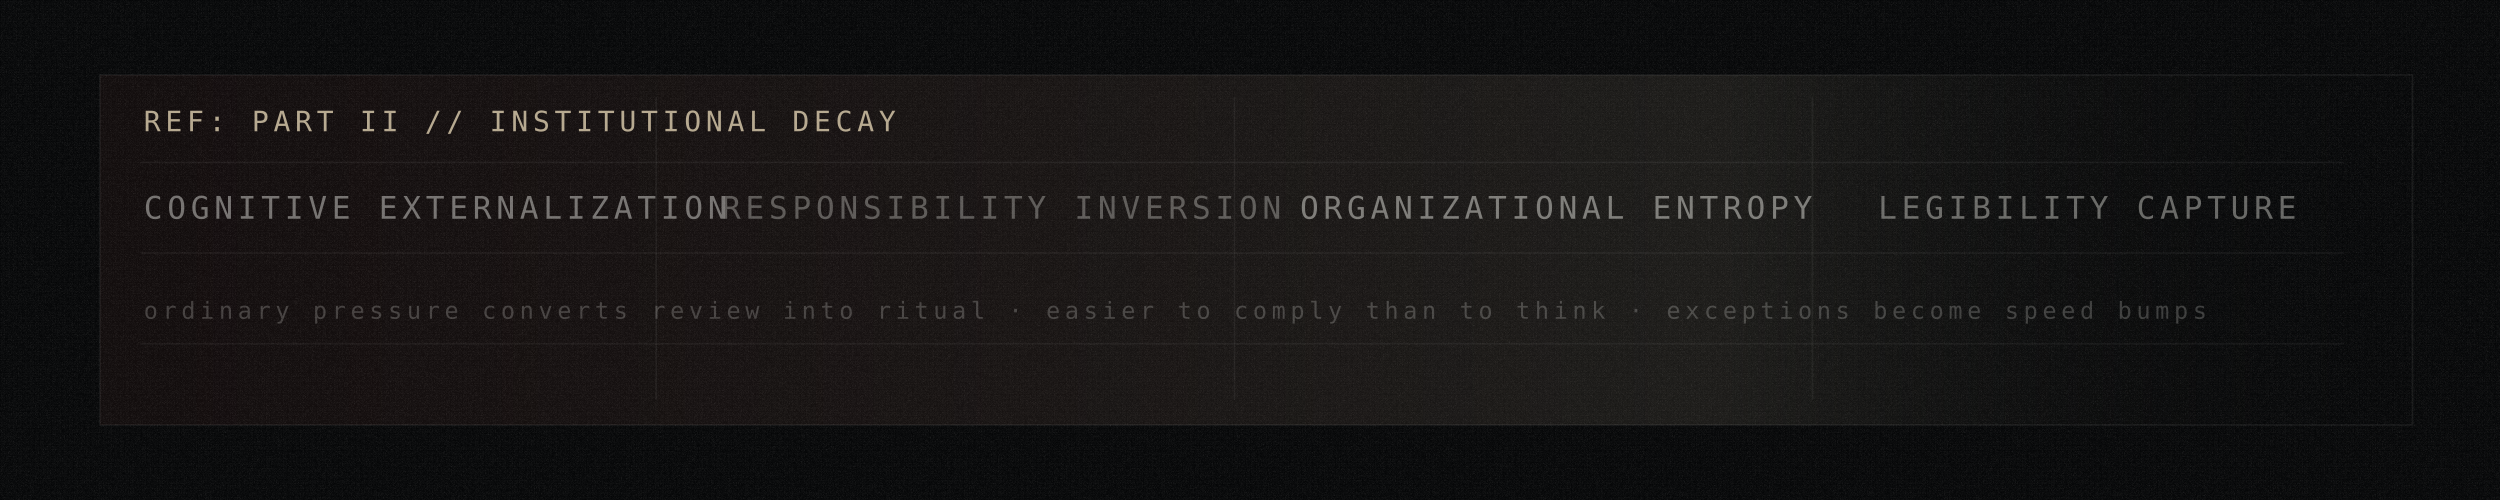
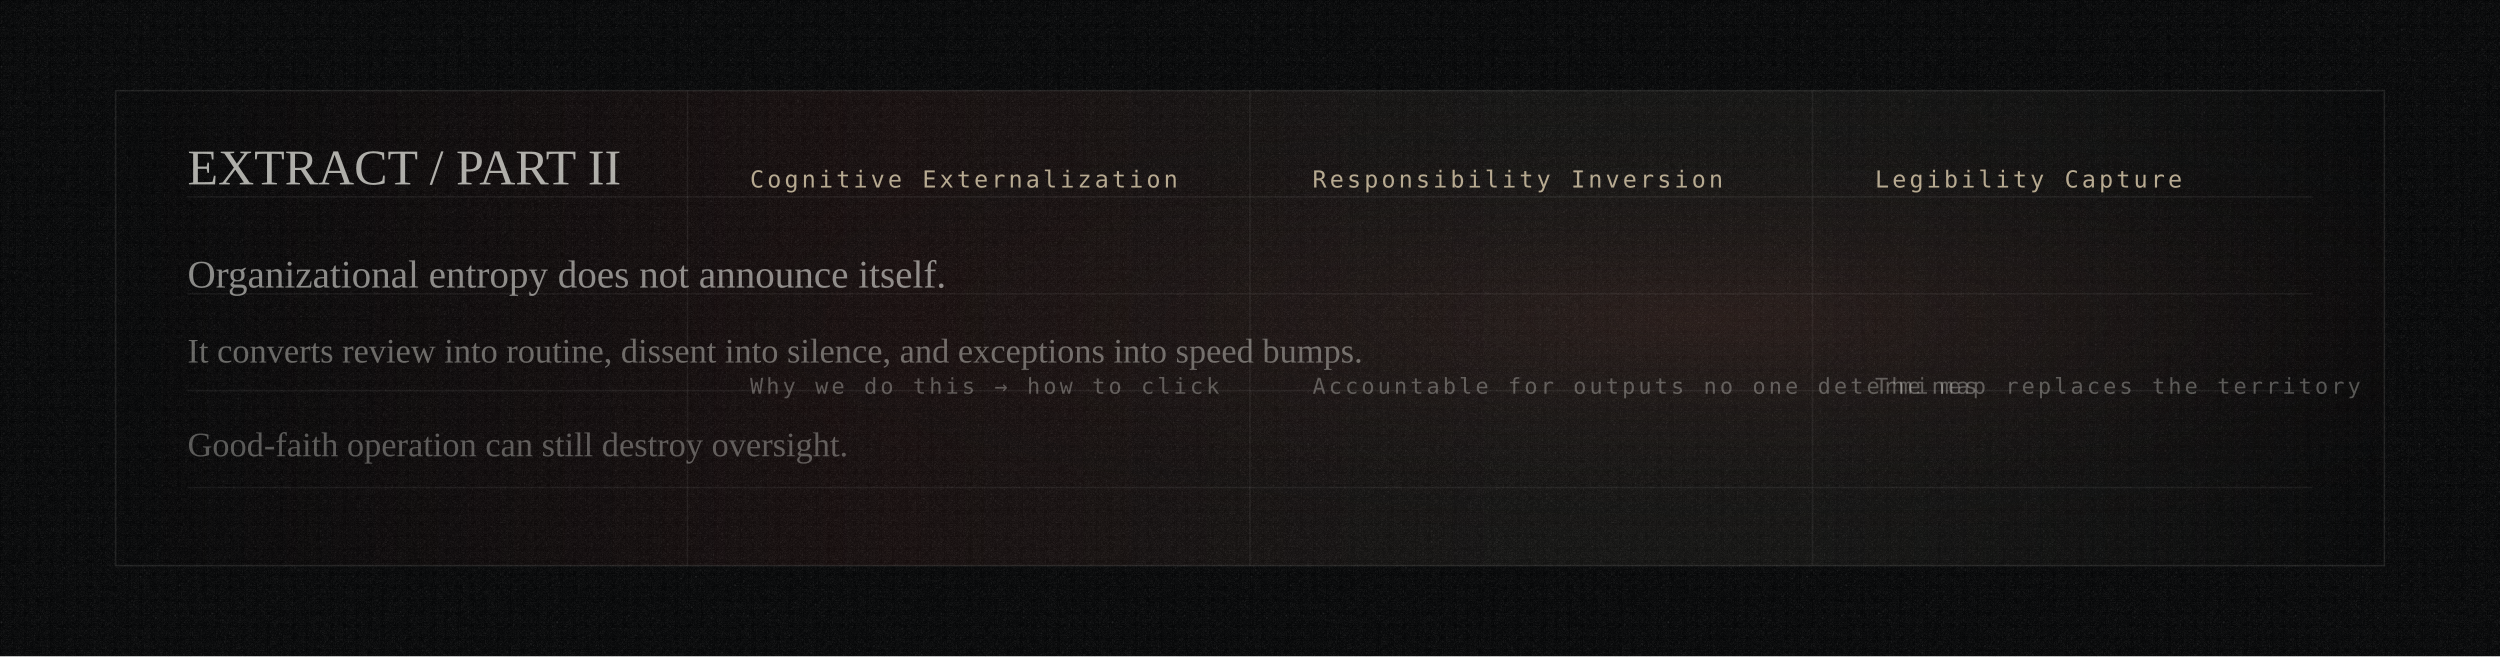
- <svg xmlns="http://www.w3.org/2000/svg" viewBox="0 0 1600 320" preserveAspectRatio="none">
+ <svg xmlns="http://www.w3.org/2000/svg" viewBox="0 0 1600 420" preserveAspectRatio="none">
  <defs>
    <filter id="grain">
-       <feTurbulence baseFrequency="0.92" numOctaves="3" seed="22" />
+       <feTurbulence baseFrequency="0.72" numOctaves="3" seed="220" />
      <feColorMatrix type="saturate" values="0" />
      <feComponentTransfer>
-         <feFuncA type="table" tableValues="0 .15" />
+         <feFuncA type="table" tableValues="0 .17" />
      </feComponentTransfer>
    </filter>
    <linearGradient id="burn" x1="0" y1="0" x2="1" y2="0">
-       <stop offset="0" stop-color="#c45c50" stop-opacity=".06" />
-       <stop offset=".7" stop-color="#b7aa91" stop-opacity=".12" />
+       <stop offset="0" stop-color="#050607" stop-opacity=".1" />
+       <stop offset=".34" stop-color="#c45c50" stop-opacity=".085" />
+       <stop offset=".62" stop-color="#b7aa91" stop-opacity=".075" />
+       <stop offset="1" stop-color="#050607" stop-opacity=".18" />
+     </linearGradient>
+     <radialGradient id="glow" cx="70%" cy="48%" r="52%">
+       <stop offset="0" stop-color="#c45c50" stop-opacity=".11" />
      <stop offset="1" stop-color="#050607" stop-opacity="0" />
-     </linearGradient>
+     </radialGradient>
  </defs>
-   <rect width="1600" height="320" fill="#050607" />
-   <rect width="1600" height="320" filter="url(#grain)" />
-   <rect x="64" y="48" width="1480" height="224" fill="url(#burn)" stroke="#f2f2ec" stroke-opacity=".07" />
-   <g fill="none" stroke="#f2f2ec" stroke-opacity=".055" stroke-width="1">
-     <path d="M90 104h1410M90 162h1410M90 220h1410" />
-     <path d="M420 62v194M790 62v194M1160 62v194" />
+   <rect width="1600" height="420" fill="#050607" />
+   <rect width="1600" height="420" filter="url(#grain)" />
+   <rect x="74" y="58" width="1452" height="304" fill="url(#burn)" stroke="#f2f2ec" stroke-opacity=".105" />
+   <rect x="74" y="58" width="1452" height="304" fill="url(#glow)" />
+   <g fill="none" stroke="#f2f2ec" stroke-opacity=".065">
+     <path d="M120 126h1360M120 188h1360M120 250h1360M120 312h1360" />
+     <path d="M440 58v304M800 58v304M1160 58v304" />
  </g>
-   <g font-family="ui-monospace, SFMono-Regular, Menlo, Consolas, monospace" letter-spacing="3" text-transform="uppercase">
-     <text x="92" y="84" fill="#b7aa91" font-size="18">REF: PART II // INSTITUTIONAL DECAY</text>
-     <text x="92" y="140" fill="#f2f2ec" fill-opacity=".44" font-size="20">COGNITIVE EXTERNALIZATION</text>
-     <text x="462" y="140" fill="#f2f2ec" fill-opacity=".32" font-size="20">RESPONSIBILITY INVERSION</text>
-     <text x="832" y="140" fill="#f2f2ec" fill-opacity=".46" font-size="20">ORGANIZATIONAL ENTROPY</text>
-     <text x="1202" y="140" fill="#f2f2ec" fill-opacity=".40" font-size="20">LEGIBILITY CAPTURE</text>
-     <text x="92" y="204" fill="#f2f2ec" fill-opacity=".22" font-size="15">ordinary pressure converts review into ritual · easier to comply than to think · exceptions become speed bumps</text>
+   <g font-family="Georgia, 'Times New Roman', serif">
+     <text x="120" y="118" fill="#f2f2ec" fill-opacity=".70" font-size="32">EXTRACT / PART II</text>
+     <text x="120" y="184" fill="#f2f2ec" fill-opacity=".55" font-size="25">Organizational entropy does not announce itself.</text>
+     <text x="120" y="232" fill="#f2f2ec" fill-opacity=".40" font-size="22">It converts review into routine, dissent into silence, and exceptions into speed bumps.</text>
+     <text x="120" y="292" fill="#f2f2ec" fill-opacity=".34" font-size="22">Good-faith operation can still destroy oversight.</text>
+   </g>
+   <g font-family="ui-monospace, SFMono-Regular, Menlo, Consolas, monospace" letter-spacing="2" text-transform="uppercase">
+     <text x="480" y="120" fill="#b7aa91" font-size="15">Cognitive Externalization</text>
+     <text x="840" y="120" fill="#b7aa91" font-size="15">Responsibility Inversion</text>
+     <text x="1200" y="120" fill="#b7aa91" font-size="15">Legibility Capture</text>
+     <text x="480" y="252" fill="#f2f2ec" fill-opacity=".32" font-size="14">Why we do this → how to click</text>
+     <text x="840" y="252" fill="#f2f2ec" fill-opacity=".32" font-size="14">Accountable for outputs no one determines</text>
+     <text x="1200" y="252" fill="#f2f2ec" fill-opacity=".32" font-size="14">The map replaces the territory</text>
  </g>
</svg>
